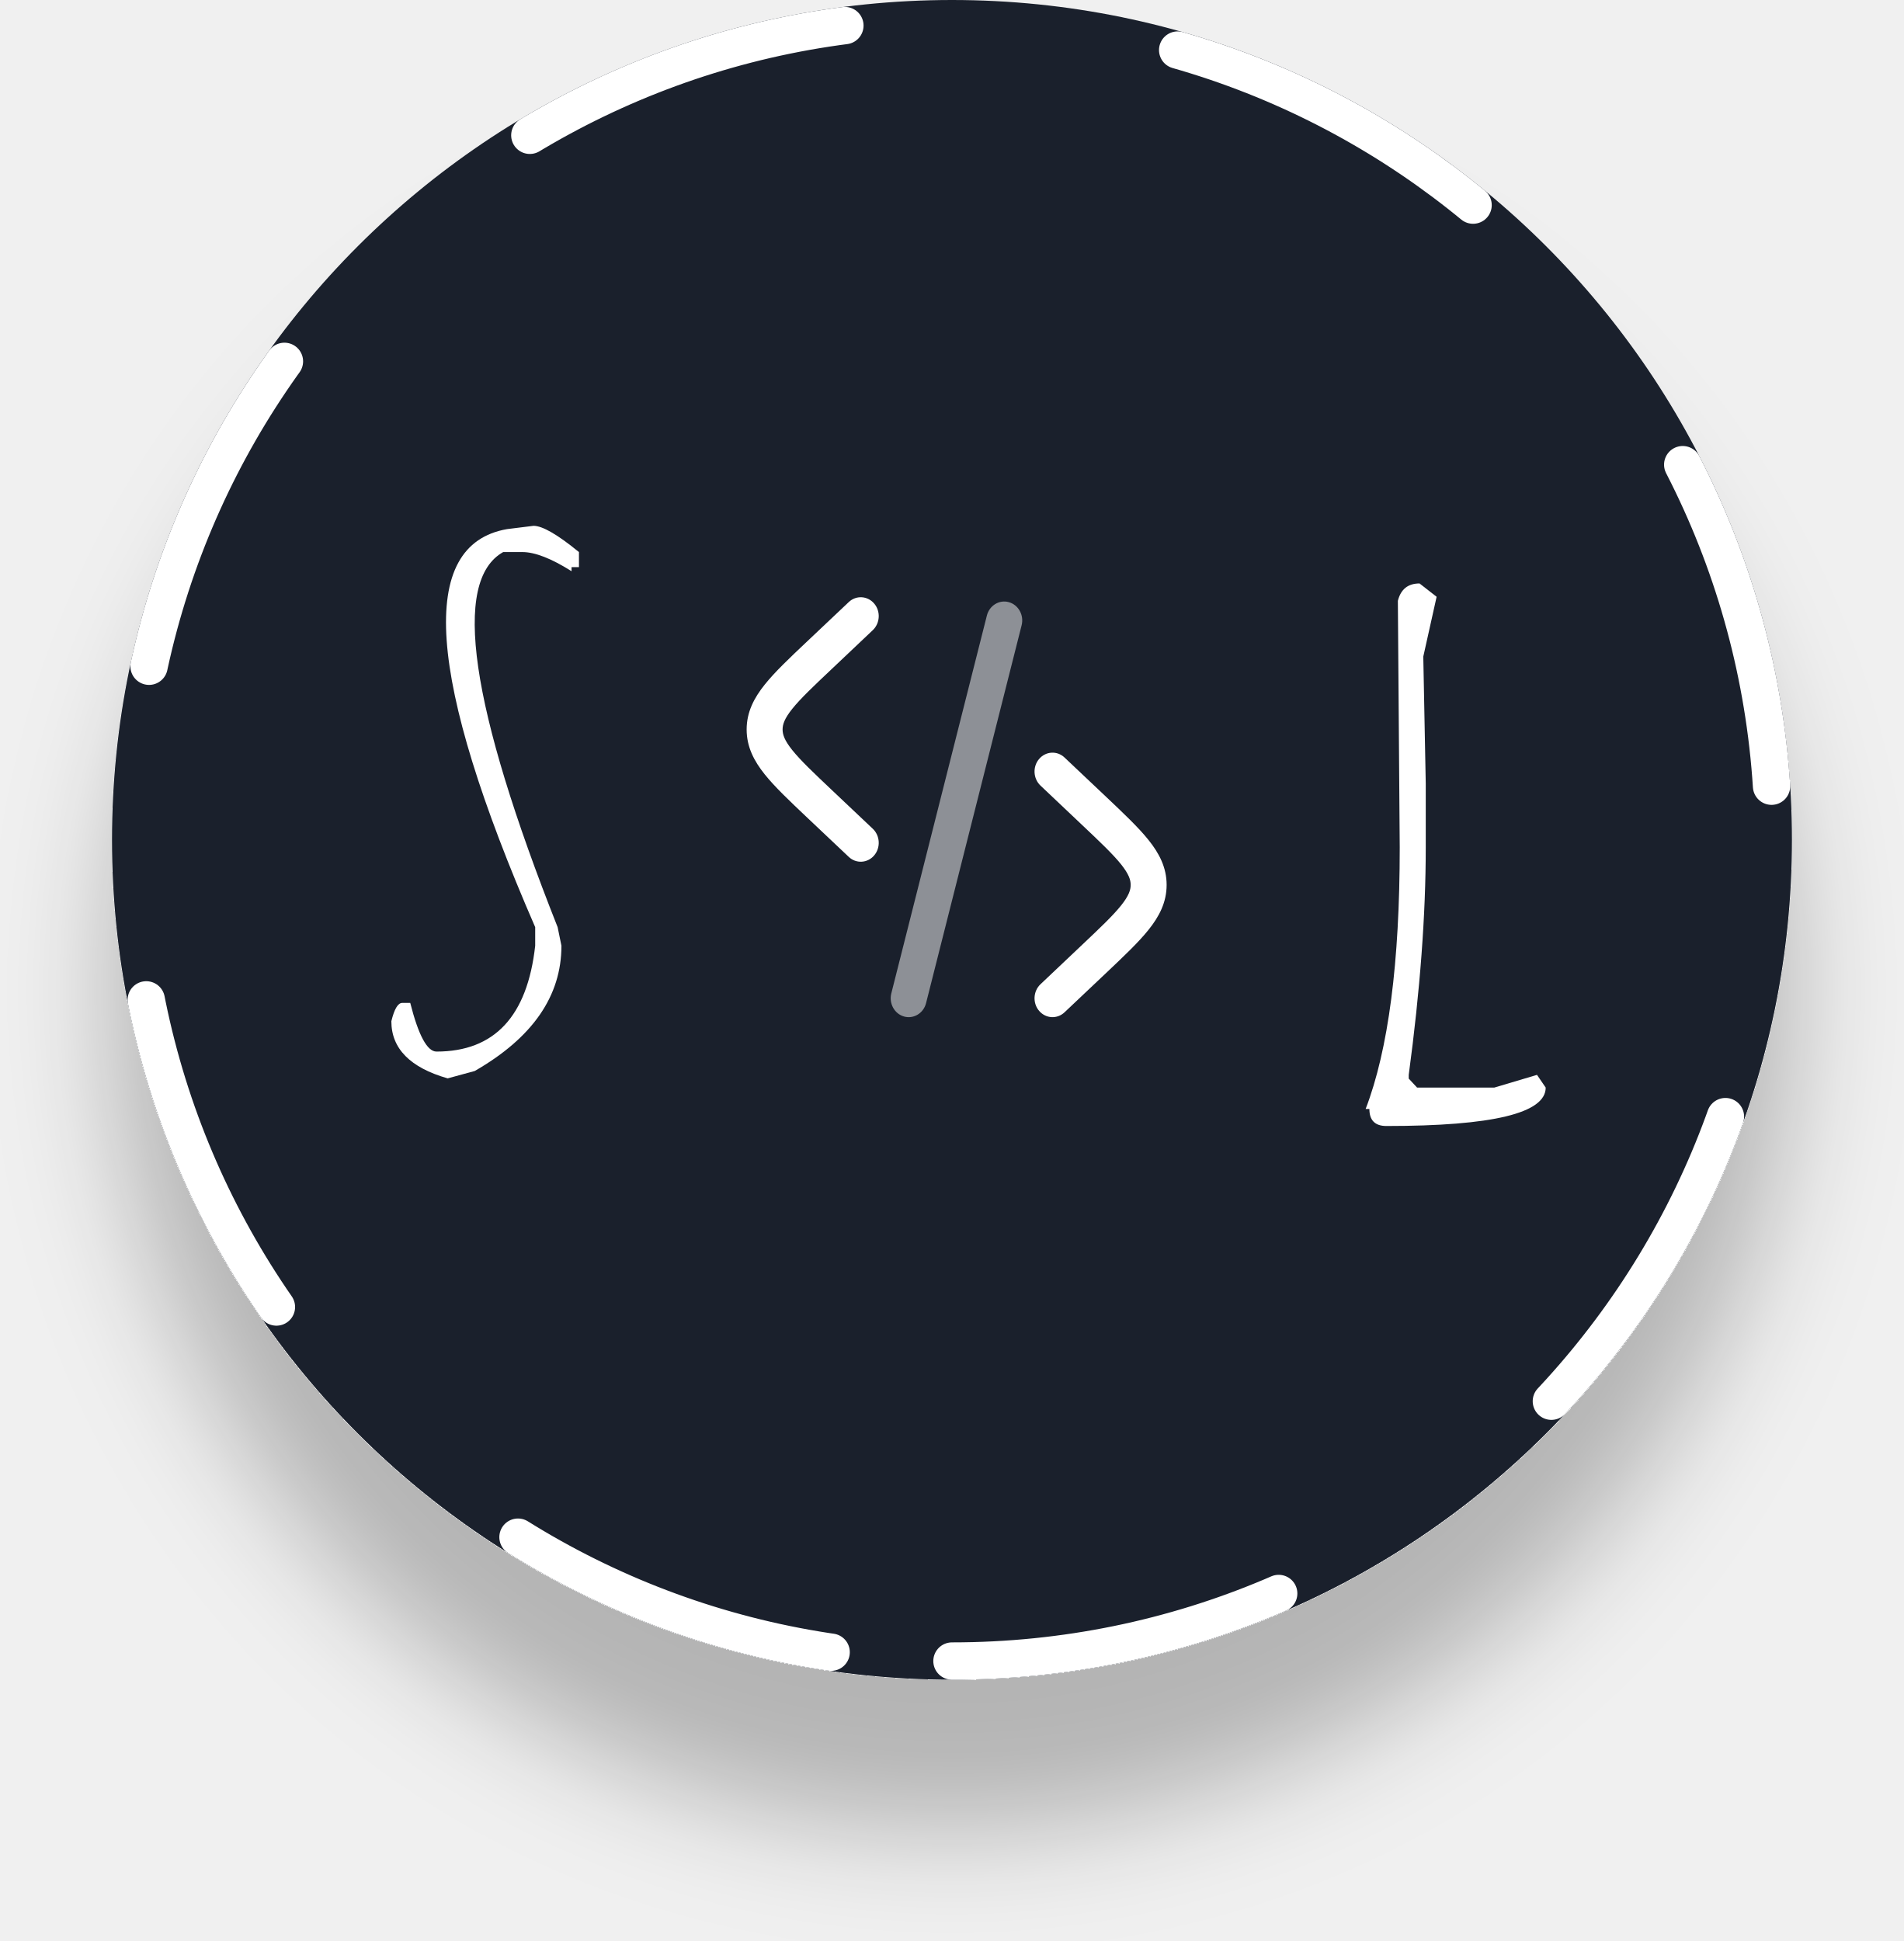
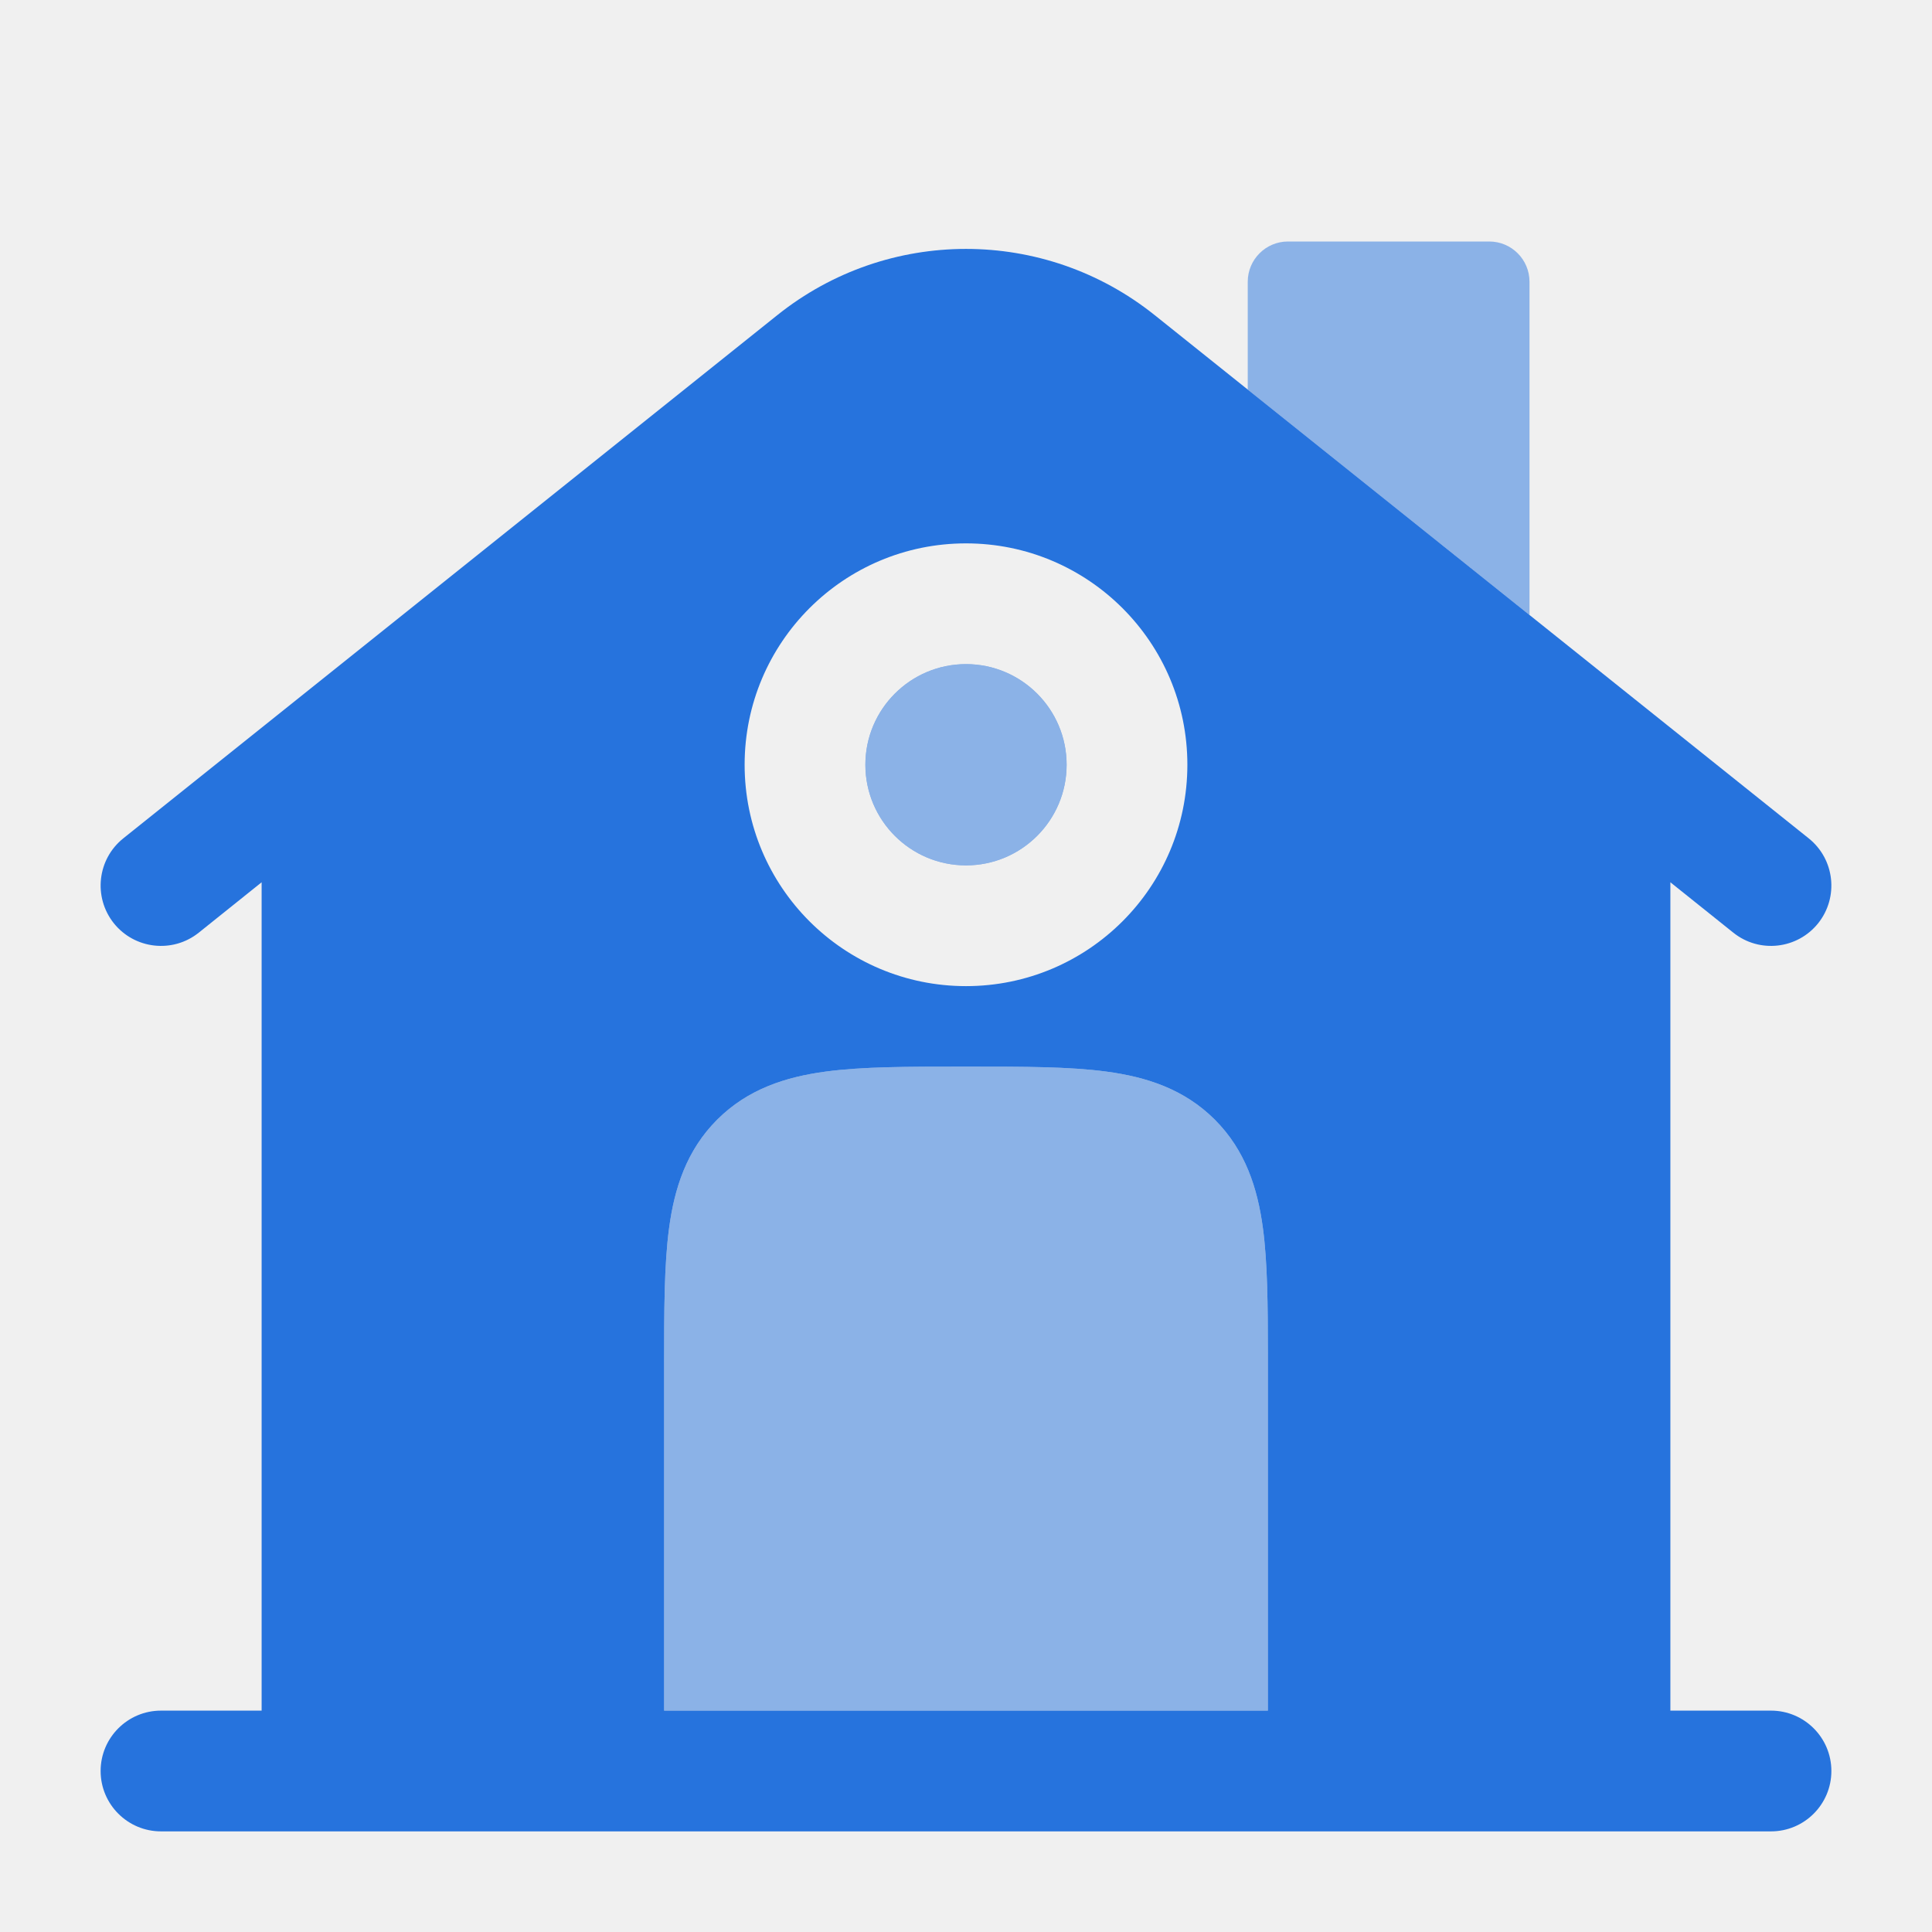
- <svg xmlns="http://www.w3.org/2000/svg" width="51" height="52" viewBox="0 0 51 52" fill="none">
-   <g clip-path="url(#clip0_45_2)">
-     <g filter="url(#filter0_d_45_2)">
-       <path d="M25.5 45C37.926 45 48 34.926 48 22.5C48 10.074 37.926 0 25.5 0C13.074 0 3 10.074 3 22.5C3 34.926 13.074 45 25.5 45Z" fill="#1A202C" />
-       <path d="M25.5 44.5C37.65 44.5 47.5 34.65 47.5 22.5C47.5 10.35 37.65 0.5 25.5 0.5C13.35 0.5 3.5 10.35 3.5 22.5C3.5 34.65 13.35 44.5 25.5 44.5Z" stroke="white" stroke-linecap="round" stroke-linejoin="round" stroke-dasharray="9 9" />
+ <svg xmlns="http://www.w3.org/2000/svg" viewBox="0 0 24 24" fill="none">
+   <g id="SVGRepo_bgCarrier" stroke-width="0" />
+   <g id="SVGRepo_tracerCarrier" stroke-linecap="round" stroke-linejoin="round" />
+   <g id="SVGRepo_iconCarrier">
+     <path fill-rule="evenodd" clip-rule="evenodd" d="M21.532 11.586L20.75 10.96V21.25H22C22.414 21.25 22.75 21.586 22.75 22C22.75 22.414 22.414 22.75 22 22.75H2C1.586 22.75 1.25 22.414 1.25 22C1.25 21.586 1.586 21.25 2 21.25H3.25V10.96L2.469 11.586C2.145 11.845 1.673 11.792 1.414 11.469C1.156 11.145 1.208 10.673 1.532 10.414L9.657 3.914C11.027 2.818 12.973 2.818 14.343 3.914L22.468 10.414C22.792 10.673 22.844 11.145 22.586 11.469C22.327 11.792 21.855 11.845 21.532 11.586ZM12 6.75C10.481 6.75 9.25 7.981 9.25 9.5C9.25 11.019 10.481 12.25 12 12.25C13.519 12.25 14.75 11.019 14.75 9.5C14.75 7.981 13.519 6.75 12 6.75ZM13.746 13.312C13.287 13.25 12.714 13.25 12.049 13.25H11.951C11.286 13.25 10.713 13.25 10.254 13.312C9.763 13.378 9.291 13.527 8.909 13.909C8.527 14.291 8.378 14.763 8.312 15.254C8.25 15.713 8.25 16.286 8.25 16.951L8.25 21.25H9.75H14.25H15.75L15.75 16.951L15.75 16.827C15.75 16.215 15.746 15.684 15.688 15.254C15.622 14.763 15.473 14.291 15.091 13.909C14.709 13.527 14.238 13.378 13.746 13.312Z" fill="#2673dd" />
+     <g opacity="0.5">
+       <path fill-rule="evenodd" clip-rule="evenodd" d="M10.75 9.5C10.75 8.81 11.31 8.25 12 8.25C12.69 8.25 13.25 8.81 13.25 9.5C13.25 10.19 12.69 10.75 12 10.75C11.31 10.75 10.75 10.19 10.75 9.5Z" fill="#2673dd" />
+       <path fill-rule="evenodd" clip-rule="evenodd" d="M10.75 9.5C10.75 8.81 11.31 8.25 12 8.25C12.69 8.25 13.25 8.81 13.25 9.5C13.25 10.19 12.69 10.75 12 10.75C11.31 10.75 10.75 10.19 10.75 9.5Z" fill="#2673dd" />
    </g>
-     <path d="M38.025 15.631L38.482 15.988L38.125 17.59L38.191 20.994V22.704C38.191 24.508 38.039 26.539 37.735 28.796V28.896L37.959 29.137H40.026L41.171 28.796L41.404 29.137C41.404 29.823 39.982 30.166 37.137 30.166C36.833 30.166 36.681 30.014 36.681 29.709H36.581C37.19 28.121 37.494 25.786 37.494 22.704L37.444 16.096C37.522 15.786 37.715 15.631 38.025 15.631Z" fill="white" />
-     <path d="M14.292 14.087C14.531 14.087 14.937 14.322 15.508 14.79V15.193H15.31V15.303C14.768 14.961 14.329 14.79 13.992 14.79H13.479C12.102 15.562 12.588 18.912 14.937 24.839L15.039 25.337C15.039 26.685 14.265 27.803 12.717 28.692L11.992 28.89C10.986 28.602 10.483 28.091 10.483 27.359C10.562 27.032 10.659 26.868 10.776 26.868H10.989C11.209 27.737 11.443 28.172 11.692 28.172C13.245 28.172 14.126 27.227 14.336 25.337V24.839C11.426 18.15 11.174 14.595 13.582 14.175L14.292 14.087Z" fill="white" />
-     <path d="M23.379 16.882C23.576 16.695 23.593 16.375 23.415 16.168C23.237 15.96 22.932 15.943 22.735 16.13L21.619 17.185C21.146 17.632 20.754 18.003 20.485 18.34C20.201 18.694 20 19.074 20 19.543C20 20.012 20.201 20.392 20.485 20.746C20.754 21.082 21.146 21.453 21.619 21.901L22.735 22.956C22.932 23.143 23.237 23.126 23.415 22.918C23.593 22.71 23.576 22.39 23.379 22.203L22.29 21.173C21.784 20.695 21.442 20.37 21.221 20.094C21.009 19.829 20.963 19.675 20.963 19.543C20.963 19.411 21.009 19.256 21.221 18.991C21.442 18.715 21.784 18.391 22.29 17.913L23.379 16.882Z" fill="white" />
-     <path d="M27.835 20.332C28.013 20.124 28.318 20.107 28.515 20.294L29.631 21.349C30.104 21.797 30.496 22.167 30.765 22.504C31.049 22.858 31.25 23.238 31.25 23.707C31.25 24.176 31.049 24.556 30.765 24.91C30.496 25.247 30.104 25.617 29.631 26.065L28.515 27.12C28.318 27.307 28.013 27.29 27.835 27.082C27.657 26.875 27.674 26.555 27.871 26.368L28.96 25.337C29.466 24.859 29.808 24.535 30.029 24.259C30.241 23.994 30.287 23.839 30.287 23.707C30.287 23.575 30.241 23.421 30.029 23.155C29.808 22.88 29.466 22.555 28.96 22.077L27.871 21.046C27.674 20.859 27.657 20.539 27.835 20.332Z" fill="white" />
-     <path opacity="0.5" d="M27.024 16.132C27.281 16.204 27.434 16.481 27.366 16.751L24.806 26.874C24.738 27.144 24.474 27.305 24.217 27.233C23.96 27.161 23.807 26.884 23.875 26.614L26.435 16.491C26.503 16.221 26.767 16.06 27.024 16.132Z" fill="white" />
+     <path opacity="0.5" d="M12.049 13.25C12.714 13.25 13.287 13.25 13.746 13.312C14.238 13.378 14.709 13.527 15.091 13.909C15.473 14.291 15.622 14.762 15.688 15.254C15.746 15.684 15.75 16.215 15.75 16.827L15.75 21.25H8.25L8.25 16.951C8.25 16.286 8.25 15.713 8.312 15.254C8.378 14.762 8.527 14.291 8.909 13.909C9.291 13.527 9.763 13.378 10.254 13.312C10.713 13.25 11.286 13.25 11.951 13.25H12.049Z" fill="#2673dd" />
+     <path opacity="0.5" d="M16 3H18.5C18.776 3 19 3.224 19 3.5L19 7.64L15.5 4.84V3.5C15.5 3.224 15.724 3 16 3Z" fill="#2673dd" />
  </g>
-   <defs>
-     <filter id="filter0_d_45_2" x="0" y="0" width="51" height="52" filterUnits="userSpaceOnUse" color-interpolation-filters="sRGB">
-       <feFlood flood-opacity="0" result="BackgroundImageFix" />
-       <feColorMatrix in="SourceAlpha" type="matrix" values="0 0 0 0 0 0 0 0 0 0 0 0 0 0 0 0 0 0 127 0" result="hardAlpha" />
-       <feOffset dy="4" />
-       <feGaussianBlur stdDeviation="1.5" />
-       <feComposite in2="hardAlpha" operator="out" />
-       <feColorMatrix type="matrix" values="0 0 0 0 0 0 0 0 0 0 0 0 0 0 0 0 0 0 0.25 0" />
-       <feBlend mode="normal" in2="BackgroundImageFix" result="effect1_dropShadow_45_2" />
-       <feBlend mode="normal" in="SourceGraphic" in2="effect1_dropShadow_45_2" result="shape" />
-     </filter>
-     <clipPath id="clip0_45_2">
-       <rect width="51" height="52" fill="white" />
-     </clipPath>
-   </defs>
</svg>
